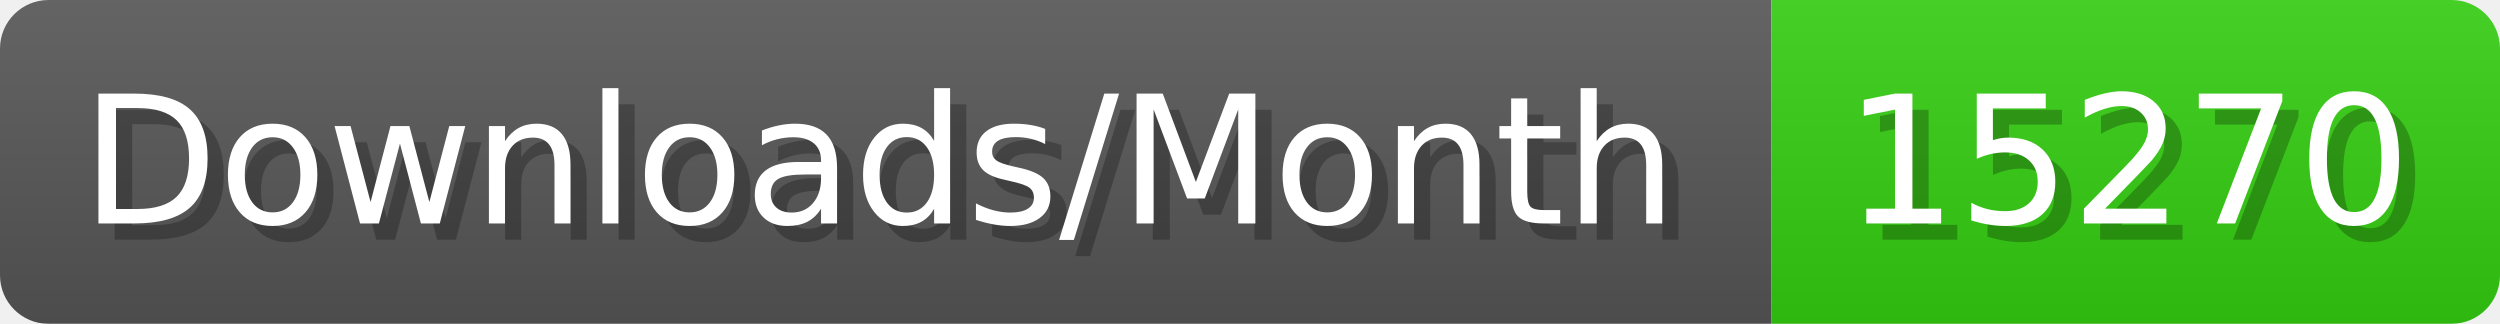
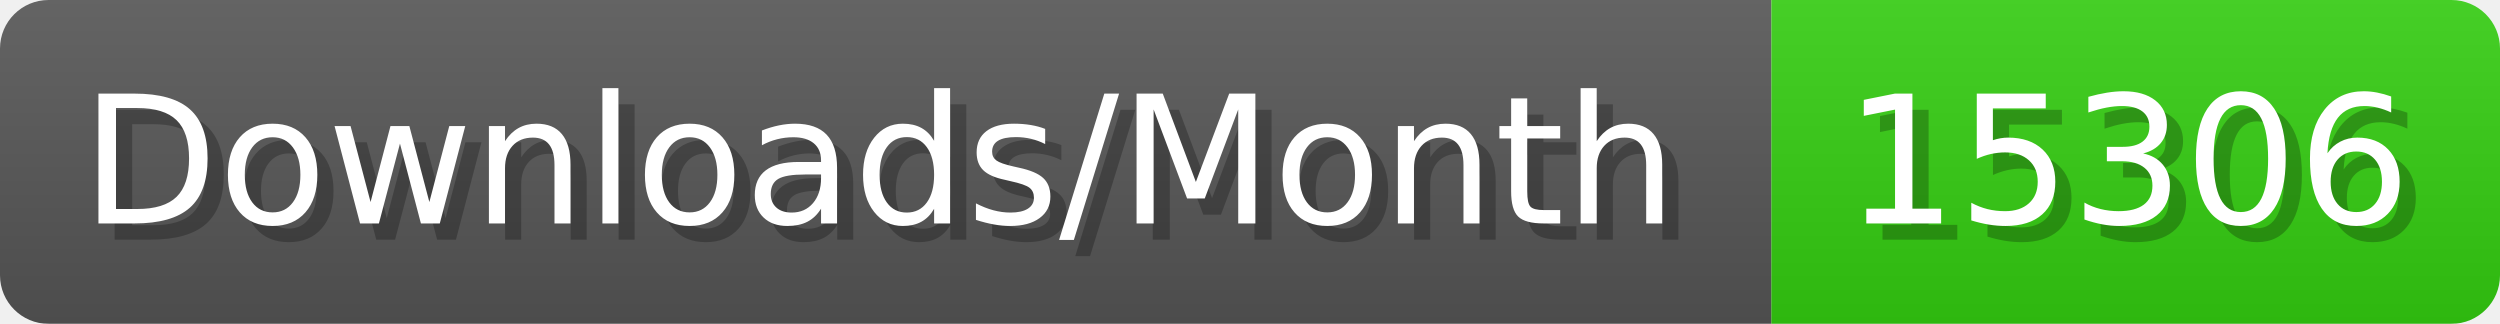
- <svg xmlns="http://www.w3.org/2000/svg" width="154.4" height="20" viewBox="0 0 1544 200" role="img" aria-label="Downloads/Month: 15270">
+ <svg xmlns="http://www.w3.org/2000/svg" width="154.4" height="20" viewBox="0 0 1544 200" role="img" aria-label="Downloads/Month: 15306">
  <linearGradient id="YlXUI" x2="0" y2="100%">
    <stop offset="0" stop-opacity=".1" stop-color="#EEE" />
    <stop offset="1" stop-opacity=".1" />
  </linearGradient>
  <mask id="JHhop">
    <rect width="1544" height="200" rx="30" fill="#FFF" />
  </mask>
  <g mask="url(#JHhop)">
    <rect width="1094" height="200" fill="#555" />
    <rect width="450" height="200" fill="#3C1" x="1094" />
    <rect width="1544" height="200" fill="url(#YlXUI)" />
  </g>
  <g aria-hidden="true" fill="#fff" text-anchor="start" font-family="Verdana,DejaVu Sans,sans-serif" font-size="110">
    <text x="60" y="148" textLength="994" fill="#000" opacity="0.25">Downloads/Month</text>
    <text x="50" y="138" textLength="994">Downloads/Month</text>
-     <text x="1149" y="148" textLength="350" fill="#000" opacity="0.25">15270</text>
-     <text x="1139" y="138" textLength="350">15270</text>
+     <text x="1149" y="148" textLength="350" fill="#000" opacity="0.25">15306</text>
+     <text x="1139" y="138" textLength="350">15306</text>
  </g>
</svg>
